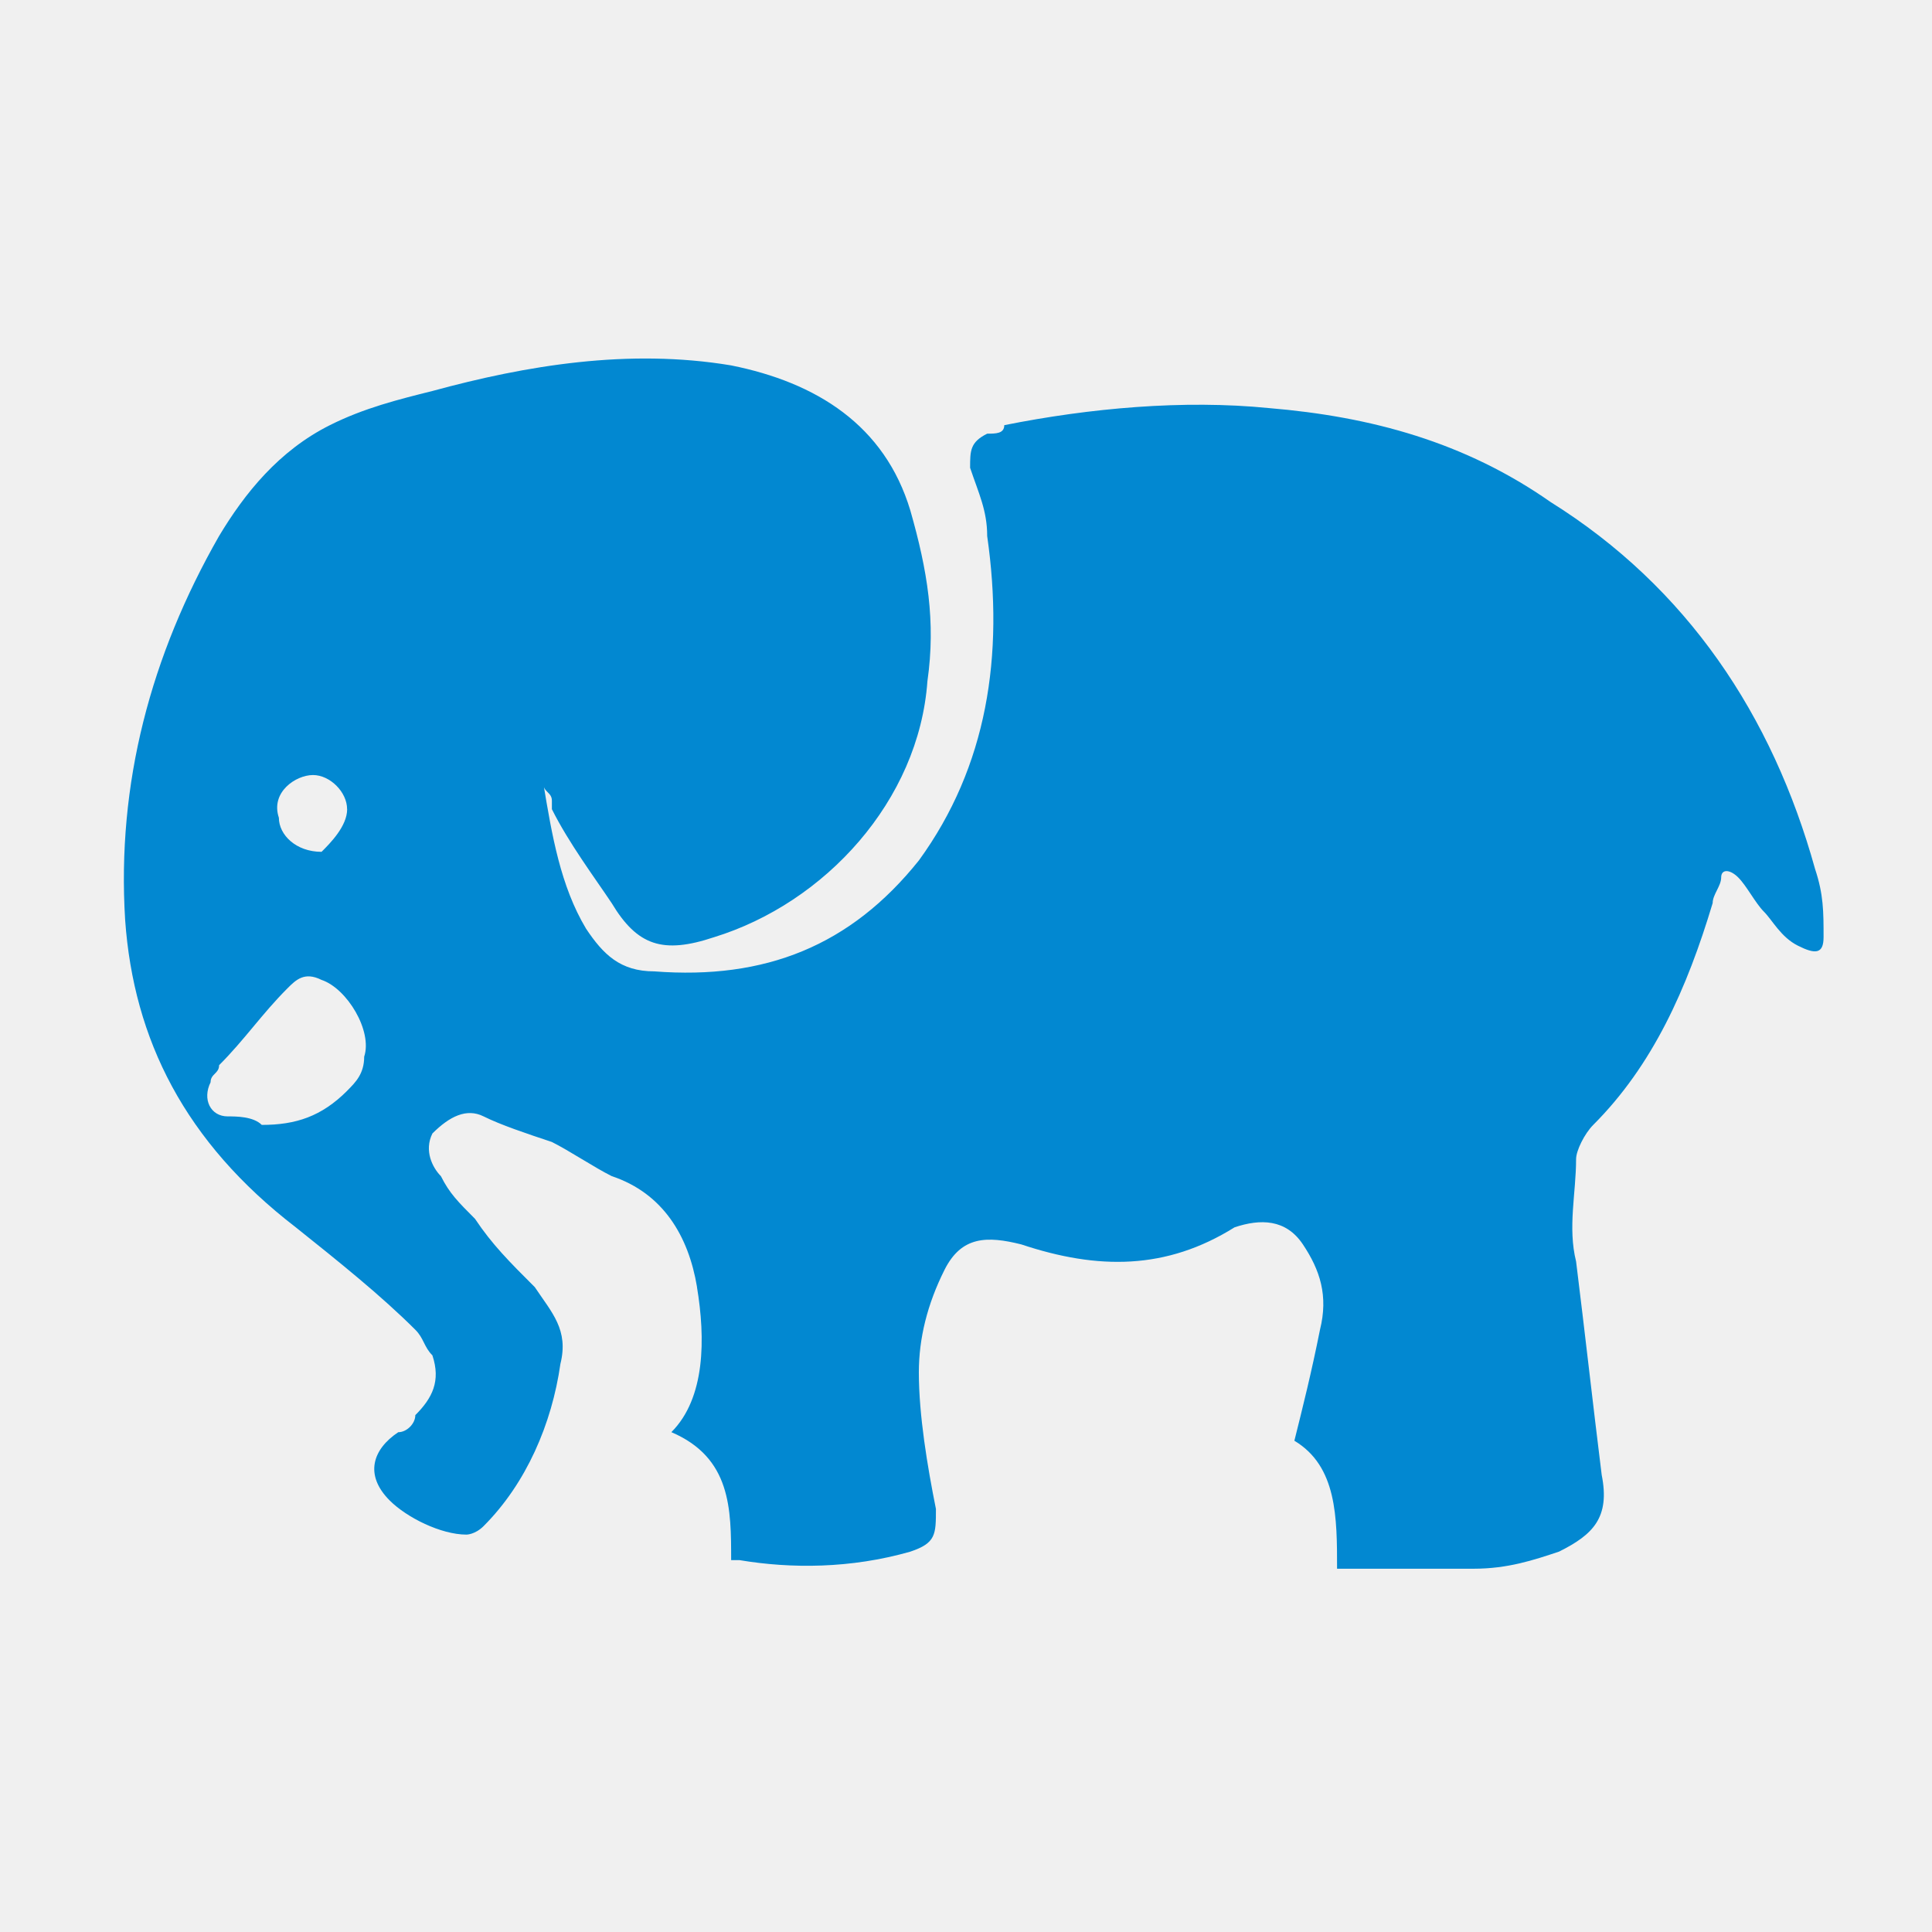
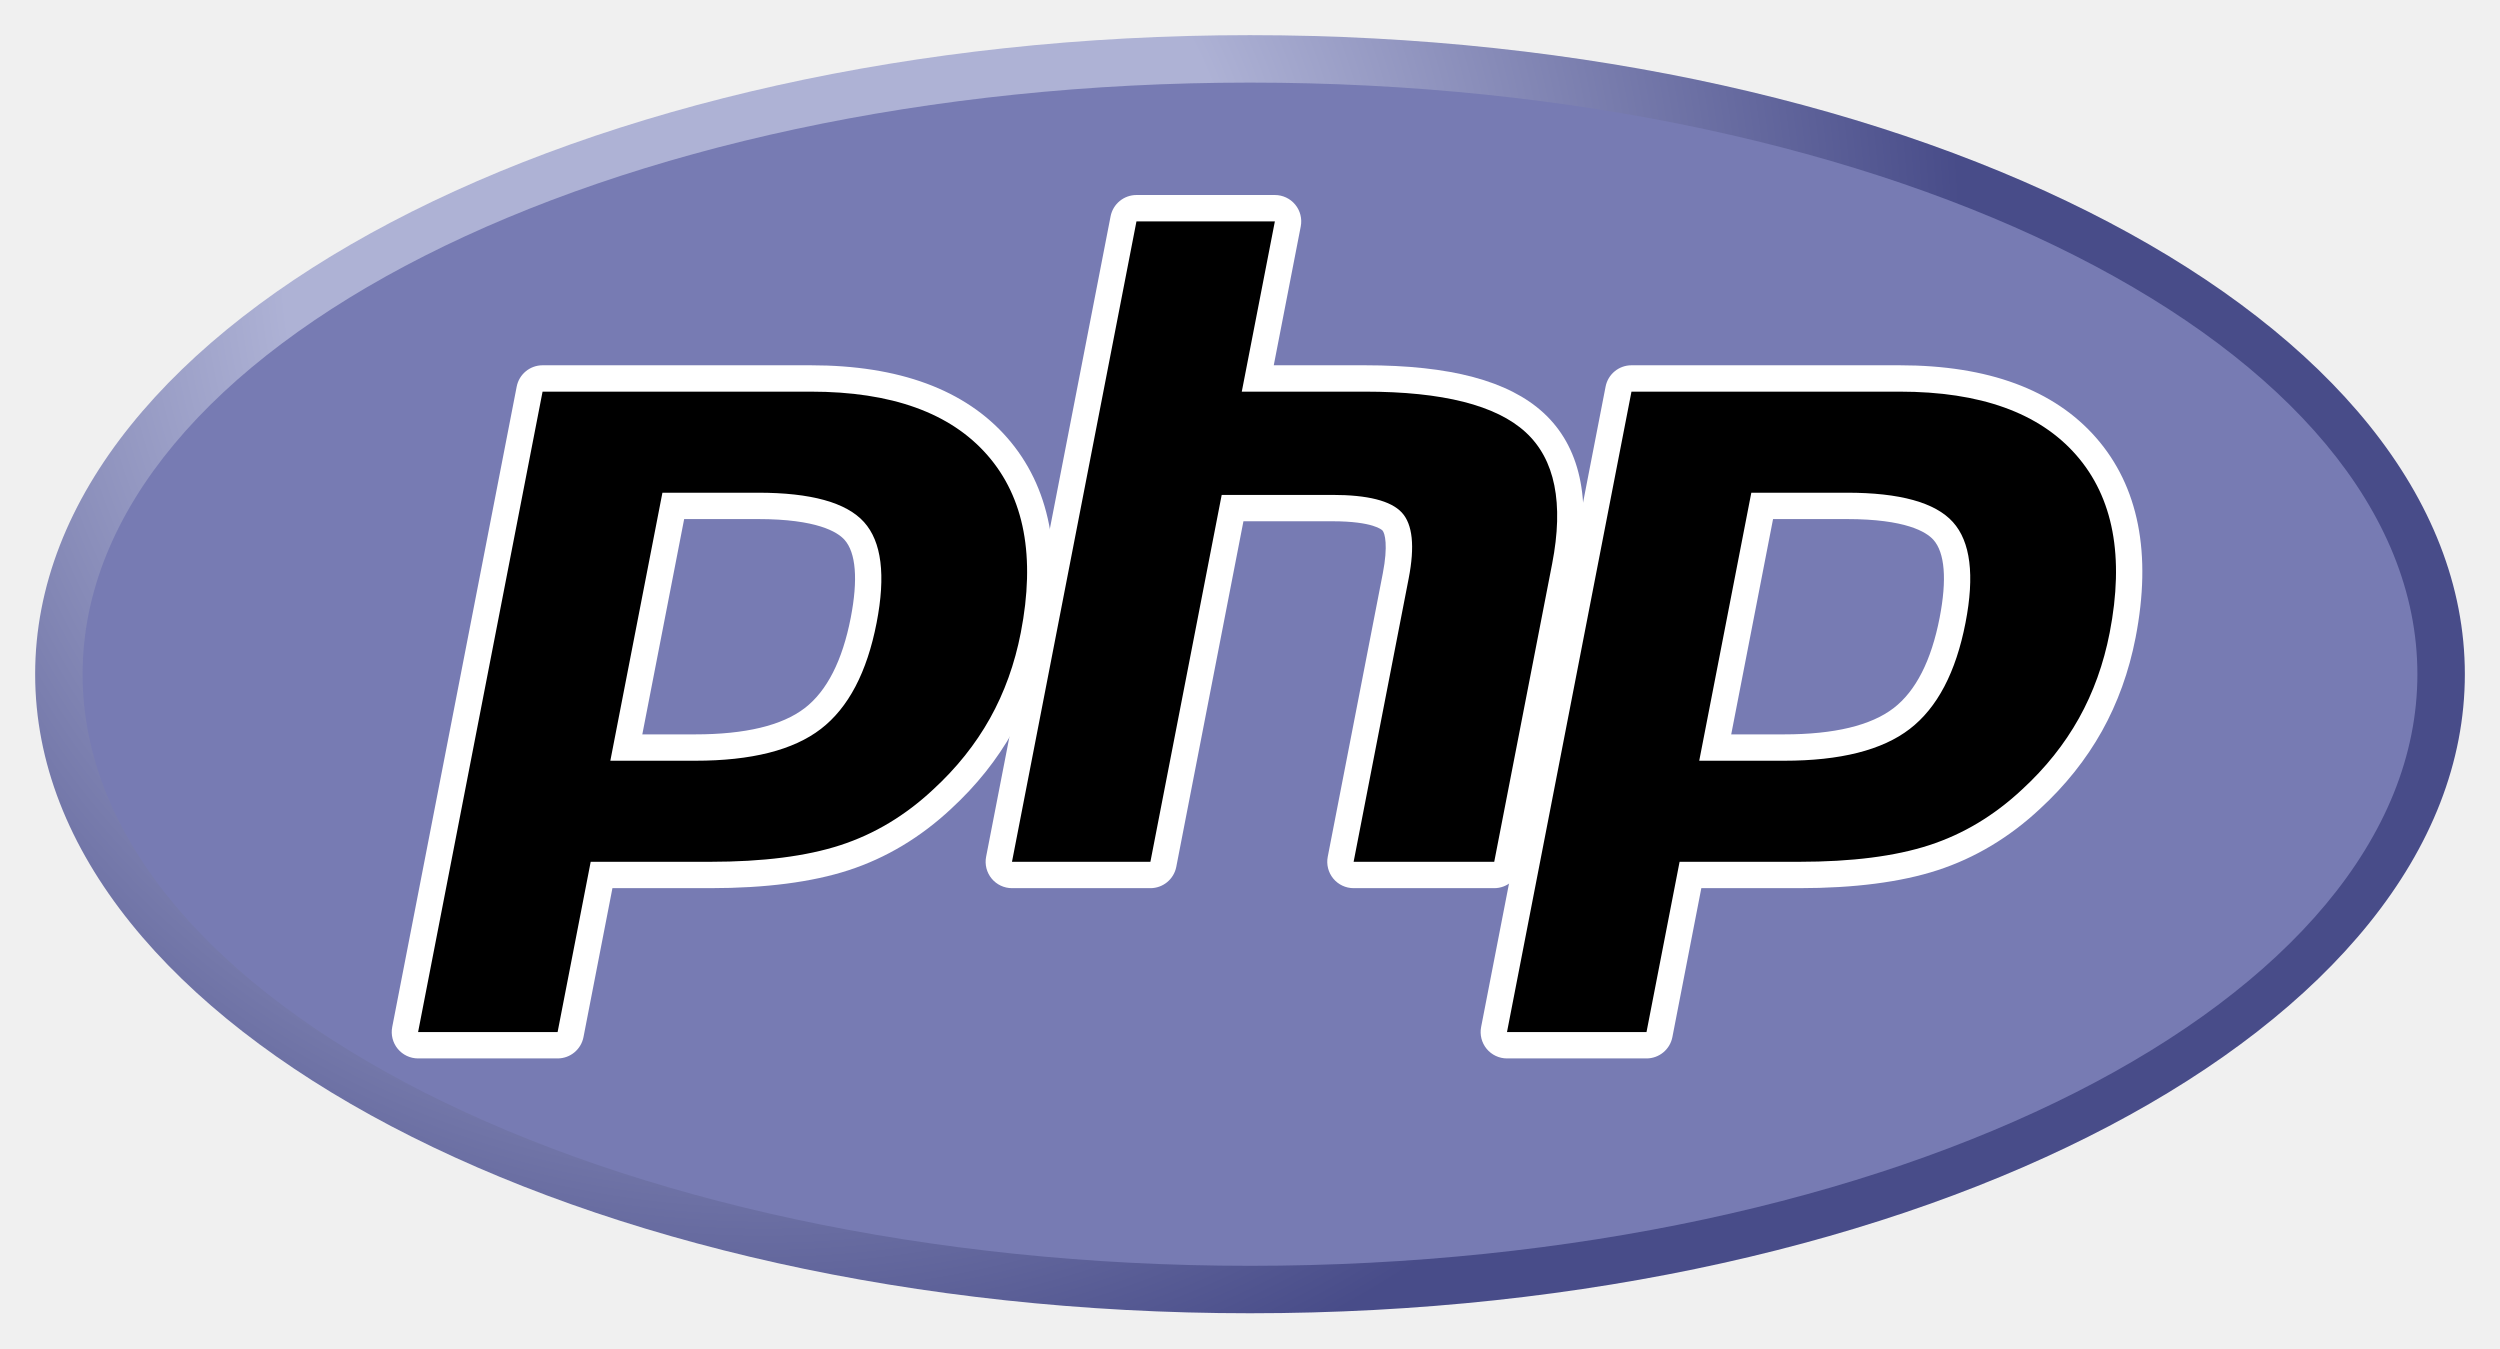
- <svg xmlns="http://www.w3.org/2000/svg" version="1.1" viewBox="0 0 32 32">
-   <path d="m11.545 21.318c-0.141-0.848-0.565-1.555-1.414-1.838-0.283-0.141-0.707-0.424-0.99-0.565-0.424-0.141-0.848-0.283-1.131-0.424s-0.565 0-0.848 0.283c-0.141 0.283 0 0.565 0.141 0.707 0.141 0.283 0.283 0.424 0.565 0.707 0.283 0.424 0.565 0.707 0.99 1.131 0.283 0.424 0.565 0.707 0.424 1.272-0.141 0.99-0.565 1.979-1.272 2.686-0.141 0.141-0.283 0.141-0.283 0.141-0.424 0-0.99-0.283-1.272-0.565-0.424-0.424-0.283-0.848 0.141-1.131 0.141 0 0.283-0.141 0.283-0.283 0.283-0.283 0.424-0.565 0.283-0.99-0.141-0.141-0.141-0.283-0.283-0.424-0.565-0.565-1.272-1.131-1.979-1.696-1.838-1.414-2.686-3.11-2.827-5.089-0.141-2.262 0.424-4.382 1.555-6.361 0.424-0.707 0.99-1.414 1.838-1.838 0.565-0.283 1.131-0.424 1.696-0.565 1.555-0.424 3.251-0.707 4.947-0.424 1.414 0.283 2.544 0.99 2.969 2.403 0.283 0.99 0.424 1.838 0.283 2.827-0.141 1.979-1.696 3.675-3.534 4.241-0.848 0.283-1.272 0.141-1.696-0.565-0.283-0.424-0.707-0.99-0.99-1.555v-0.141c0-0.141-0.141-0.141-0.141-0.283 0.141 0.848 0.283 1.696 0.707 2.403 0.283 0.424 0.565 0.707 1.131 0.707 1.838 0.141 3.251-0.424 4.382-1.838 1.131-1.555 1.414-3.393 1.131-5.372 0-0.424-0.141-0.707-0.283-1.131 0-0.283 0-0.424 0.283-0.565 0.141 0 0.283 0 0.283-0.141 1.414-0.283 2.969-0.424 4.382-0.283 1.696 0.141 3.251 0.565 4.665 1.555 2.262 1.414 3.675 3.534 4.382 6.078 0.141 0.424 0.141 0.707 0.141 1.131 0 0.283-0.141 0.283-0.424 0.141-0.283-0.141-0.424-0.424-0.565-0.565-0.141-0.141-0.283-0.424-0.424-0.565-0.141-0.141-0.283-0.141-0.283 0 0 0.141-0.141 0.283-0.141 0.424-0.424 1.414-0.99 2.686-1.979 3.675-0.141 0.141-0.283 0.424-0.283 0.565 0 0.565-0.141 1.131 0 1.696 0.141 1.131 0.283 2.403 0.424 3.534 0.141 0.707-0.141 0.99-0.707 1.272-0.424 0.141-0.848 0.283-1.414 0.283h-2.262c0-0.848 0-1.696-0.707-2.12 0.141-0.565 0.283-1.131 0.424-1.838 0.141-0.565 0-0.99-0.283-1.414-0.283-0.424-0.707-0.424-1.131-0.283-1.131 0.707-2.262 0.707-3.534 0.283-0.565-0.141-0.99-0.141-1.272 0.424-0.283 0.565-0.424 1.131-0.424 1.696 0 0.707 0.141 1.555 0.283 2.262 0 0.424 0 0.565-0.424 0.707-0.99 0.283-1.979 0.283-2.827 0.141h-0.141c0-0.848 0-1.696-0.99-2.12 0.565-0.565 0.565-1.555 0.424-2.403zm-5.796-3.251c0.141-0.141 0.283-0.283 0.283-0.565 0.141-0.424-0.283-1.131-0.707-1.272-0.283-0.141-0.424 0-0.565 0.141-0.424 0.424-0.707 0.848-1.131 1.272 0 0.141-0.141 0.141-0.141 0.283-0.141 0.283 0 0.565 0.283 0.565 0.141 0 0.424 0 0.565 0.141 0.565 0 0.99-0.141 1.414-0.565zm0-4.665c0-0.283-0.283-0.565-0.565-0.565-0.283 0-0.707 0.283-0.565 0.707 0 0.283 0.283 0.565 0.707 0.565 0.141-0.141 0.424-0.424 0.424-0.707z" fill="#0288d1" stroke-width="1.414" />
+ <svg xmlns="http://www.w3.org/2000/svg" height="383.598" id="svg3430" version="1.1" viewBox="0 0 711.201 383.598" width="711.201" xml:space="preserve">
+   <defs id="defs3434">
+     <clipPath clipPathUnits="userSpaceOnUse" id="clipPath3444">
+       <path d="M 11.52,162 C 11.52,81.677 135.307,16.561 288,16.561 l 0,0 c 152.693,0 276.481,65.116 276.481,145.439 l 0,0 c 0,80.322 -123.788,145.439 -276.481,145.439 l 0,0 C 135.307,307.439 11.52,242.322 11.52,162" id="path3446" />
+     </clipPath>
+     <radialGradient cx="0" cy="0" fx="0" fy="0" gradientTransform="matrix(363.0579,0,0,-363.0579,177.52,256.3071)" gradientUnits="userSpaceOnUse" id="radialGradient3452" r="1" spreadMethod="pad">
+       <stop id="stop3454" offset="0" style="stop-opacity:1;stop-color:#aeb2d5" />
+       <stop id="stop3456" offset="0.3" style="stop-opacity:1;stop-color:#aeb2d5" />
+       <stop id="stop3458" offset="0.75" style="stop-opacity:1;stop-color:#484c89" />
+       <stop id="stop3460" offset="1" style="stop-opacity:1;stop-color:#484c89" />
+     </radialGradient>
+     <clipPath clipPathUnits="userSpaceOnUse" id="clipPath3468">
+       <path d="M 0,324 576,324 576,0 0,0 0,324 Z" id="path3470" />
+     </clipPath>
+     <clipPath clipPathUnits="userSpaceOnUse" id="clipPath3480">
+       <path d="M 0,324 576,324 576,0 0,0 0,324 Z" id="path3482" />
+     </clipPath>
+   </defs>
+   <g id="g3438" transform="matrix(1.25,0,0,-1.25,-4.4,394.2987)">
+     <g id="g3440">
+       <g clip-path="url(#clipPath3444)" id="g3442">
+         <g id="g3448">
+           <g id="g3450">
+             <path d="M 11.52,162 C 11.52,81.677 135.307,16.561 288,16.561 l 0,0 c 152.693,0 276.481,65.116 276.481,145.439 l 0,0 c 0,80.322 -123.788,145.439 -276.481,145.439 l 0,0 C 135.307,307.439 11.52,242.322 11.52,162" id="path3462" style="fill:url(#radialGradient3452);stroke:none" />
+           </g>
+         </g>
+       </g>
+     </g>
+     <g id="g3464">
+       <g clip-path="url(#clipPath3468)" id="g3466">
+         <g id="g3472" transform="translate(288,27.3594)">
+           <path d="M 0,0 C 146.729,0 265.68,60.281 265.68,134.641 265.68,209 146.729,269.282 0,269.282 -146.729,269.282 -265.68,209 -265.68,134.641 -265.68,60.281 -146.729,0 0,0" id="path3474" style="fill:#777bb3;fill-opacity:1;fill-rule:nonzero;stroke:none" />
+         </g>
+       </g>
+     </g>
+     <g id="g3476">
+       <g clip-path="url(#clipPath3480)" id="g3478">
+         <g id="g3484" transform="translate(161.7344,145.3066)">
+           <path d="m 0,0 c 12.065,0 21.072,2.225 26.771,6.611 5.638,4.341 9.532,11.862 11.573,22.353 1.903,9.806 1.178,16.653 -2.154,20.348 C 32.783,53.086 25.417,55 14.297,55 L -4.984,55 -15.673,0 0,0 Z m -63.063,-67.75 c -0.895,0 -1.745,0.4 -2.314,1.092 -0.57,0.691 -0.801,1.601 -0.63,2.48 L -37.679,81.573 C -37.405,82.982 -36.17,84 -34.734,84 L 26.32,84 C 45.508,84 59.79,78.79 68.767,68.513 77.792,58.182 80.579,43.741 77.05,25.592 75.614,18.198 73.144,11.331 69.709,5.183 66.27,-0.972 61.725,-6.667 56.198,-11.747 49.582,-17.939 42.094,-22.429 33.962,-25.071 25.959,-27.678 15.681,-29 3.414,-29 l -24.722,0 -7.06,-36.322 c -0.274,-1.41 -1.508,-2.428 -2.944,-2.428 l -31.751,0 z" id="path3486" style="fill:#000000;fill-opacity:1;fill-rule:nonzero;stroke:none" />
+         </g>
+         <g id="g3488" transform="translate(159.2236,197.3071)">
+           <path d="m 0,0 16.808,0 c 13.421,0 18.083,-2.945 19.667,-4.7 2.628,-2.914 3.124,-9.058 1.435,-17.767 C 36.012,-32.217 32.494,-39.13 27.452,-43.012 22.29,-46.986 13.898,-49 2.511,-49 L -9.523,-49 0,0 Z m 28.831,35 -61.055,0 c -2.872,0 -5.341,-2.036 -5.889,-4.855 l -28.328,-145.751 c -0.342,-1.759 0.12,-3.578 1.259,-4.961 1.14,-1.383 2.838,-2.183 4.63,-2.183 l 31.75,0 c 2.873,0 5.342,2.036 5.89,4.855 l 6.588,33.895 22.249,0 c 12.582,0 23.174,1.372 31.479,4.077 8.541,2.775 16.399,7.48 23.354,13.984 5.752,5.292 10.49,11.232 14.08,17.657 3.591,6.427 6.171,13.594 7.668,21.302 3.715,19.104 0.697,34.402 -8.969,45.466 C 63.965,29.444 48.923,35 28.831,35 m -45.633,-90 19.313,0 c 12.801,0 22.336,2.411 28.601,7.234 6.266,4.824 10.492,12.875 12.688,24.157 2.101,10.832 1.144,18.476 -2.871,22.929 C 36.909,3.773 28.87,6 16.808,6 L -4.946,6 -16.802,-55 M 28.831,29 C 47.198,29 60.597,24.18 69.019,14.539 77.44,4.898 79.976,-8.559 76.616,-25.836 75.233,-32.953 72.894,-39.46 69.601,-45.355 66.304,-51.254 61.999,-56.648 56.679,-61.539 50.339,-67.472 43.296,-71.7 35.546,-74.218 27.796,-76.743 17.925,-78 5.925,-78 l -27.196,0 -7.531,-38.75 -31.75,0 28.328,145.75 61.055,0" id="path3490" style="fill:#ffffff;fill-opacity:1;fill-rule:nonzero;stroke:none" />
+         </g>
+         <g id="g3492" transform="translate(311.583,116.3066)">
+           <path d="m 0,0 c -0.896,0 -1.745,0.4 -2.314,1.092 -0.571,0.691 -0.802,1.6 -0.631,2.48 L 9.586,68.061 C 10.778,74.194 10.484,78.596 8.759,80.456 7.703,81.593 4.531,83.5 -4.848,83.5 L -27.55,83.5 -43.305,2.428 C -43.579,1.018 -44.814,0 -46.25,0 l -31.5,0 c -0.896,0 -1.745,0.4 -2.315,1.092 -0.57,0.691 -0.801,1.601 -0.63,2.48 l 28.328,145.751 c 0.274,1.409 1.509,2.427 2.945,2.427 l 31.5,0 c 0.896,0 1.745,-0.4 2.315,-1.091 0.57,-0.692 0.801,-1.601 0.63,-2.481 L -21.813,113 2.609,113 c 18.605,0 31.221,-3.28 38.569,-10.028 7.49,-6.884 9.827,-17.891 6.947,-32.719 L 34.945,2.428 C 34.671,1.018 33.437,0 32,0 L 0,0 Z" id="path3494" style="fill:#000000;fill-opacity:1;fill-rule:nonzero;stroke:none" />
+         </g>
+         <g id="g3496" transform="translate(293.6611,271.0571)">
+           <path d="m 0,0 -31.5,0 c -2.873,0 -5.342,-2.036 -5.89,-4.855 l -28.328,-145.751 c -0.342,-1.759 0.12,-3.578 1.26,-4.961 1.14,-1.383 2.838,-2.183 4.63,-2.183 l 31.5,0 c 2.872,0 5.342,2.036 5.89,4.855 l 15.283,78.645 20.229,0 c 9.363,0 11.328,-2 11.407,-2.086 0.568,-0.611 1.315,-3.441 0.082,-9.781 l -12.531,-64.489 c -0.342,-1.759 0.12,-3.578 1.26,-4.961 1.14,-1.383 2.838,-2.183 4.63,-2.183 l 32,0 c 2.872,0 5.342,2.036 5.89,4.855 l 13.179,67.825 c 3.093,15.921 0.447,27.864 -7.861,35.5 -7.928,7.281 -21.208,10.82 -40.599,10.82 l -20.784,0 6.143,31.605 C 6.231,-5.386 5.77,-3.566 4.63,-2.184 3.49,-0.801 1.792,0 0,0 m 0,-6 -7.531,-38.75 28.062,0 c 17.657,0 29.836,-3.082 36.539,-9.238 6.703,-6.16 8.711,-16.141 6.032,-29.938 l -13.18,-67.824 -32,0 12.531,64.488 c 1.426,7.336 0.902,12.34 -1.574,15.008 -2.477,2.668 -7.746,4.004 -15.805,4.004 l -25.176,0 -16.226,-83.5 -31.5,0 L -31.5,-6 0,-6" id="path3498" style="fill:#ffffff;fill-opacity:1;fill-rule:nonzero;stroke:none" />
+         </g>
+         <g id="g3500" transform="translate(409.5498,145.3066)">
+           <path d="m 0,0 c 12.065,0 21.072,2.225 26.771,6.611 5.638,4.34 9.532,11.861 11.574,22.353 1.903,9.806 1.178,16.653 -2.155,20.348 C 32.783,53.086 25.417,55 14.297,55 L -4.984,55 -15.673,0 0,0 Z m -63.062,-67.75 c -0.895,0 -1.745,0.4 -2.314,1.092 -0.57,0.691 -0.802,1.601 -0.631,2.48 L -37.679,81.573 C -37.404,82.982 -36.17,84 -34.733,84 L 26.32,84 C 45.509,84 59.79,78.79 68.768,68.513 77.793,58.183 80.579,43.742 77.051,25.592 75.613,18.198 73.144,11.331 69.709,5.183 66.27,-0.972 61.725,-6.667 56.198,-11.747 49.582,-17.939 42.094,-22.429 33.962,-25.071 25.959,-27.678 15.681,-29 3.414,-29 l -24.723,0 -7.057,-36.322 c -0.275,-1.41 -1.509,-2.428 -2.946,-2.428 l -31.75,0 z" id="path3502" style="fill:#000000;fill-opacity:1;fill-rule:nonzero;stroke:none" />
+         </g>
+         <g id="g3504" transform="translate(407.0391,197.3071)">
+           <path d="M 0,0 16.808,0 C 30.229,0 34.891,-2.945 36.475,-4.7 39.104,-7.614 39.6,-13.758 37.91,-22.466 36.012,-32.217 32.493,-39.13 27.452,-43.012 22.29,-46.986 13.898,-49 2.511,-49 L -9.522,-49 0,0 Z m 28.831,35 -61.054,0 c -2.872,0 -5.341,-2.036 -5.889,-4.855 L -66.44,-115.606 c -0.342,-1.759 0.12,-3.578 1.259,-4.961 1.14,-1.383 2.838,-2.183 4.63,-2.183 l 31.75,0 c 2.872,0 5.342,2.036 5.89,4.855 l 6.587,33.895 22.249,0 c 12.582,0 23.174,1.372 31.479,4.077 8.541,2.775 16.401,7.481 23.356,13.986 5.752,5.291 10.488,11.23 14.078,17.655 3.591,6.427 6.171,13.594 7.668,21.302 3.715,19.105 0.697,34.403 -8.969,45.467 C 63.965,29.444 48.924,35 28.831,35 m -45.632,-90 19.312,0 c 12.801,0 22.336,2.411 28.601,7.234 6.267,4.824 10.492,12.875 12.688,24.157 2.102,10.832 1.145,18.476 -2.871,22.929 C 36.909,3.773 28.87,6 16.808,6 L -4.946,6 -16.801,-55 M 28.831,29 C 47.198,29 60.597,24.18 69.019,14.539 77.441,4.898 79.976,-8.559 76.616,-25.836 75.233,-32.953 72.894,-39.46 69.601,-45.355 66.304,-51.254 61.999,-56.648 56.679,-61.539 50.339,-67.472 43.296,-71.7 35.546,-74.218 27.796,-76.743 17.925,-78 5.925,-78 l -27.196,0 -7.53,-38.75 -31.75,0 28.328,145.75 61.054,0" id="path3506" style="fill:#ffffff;fill-opacity:1;fill-rule:nonzero;stroke:none" />
+         </g>
+       </g>
+     </g>
+   </g>
</svg>
